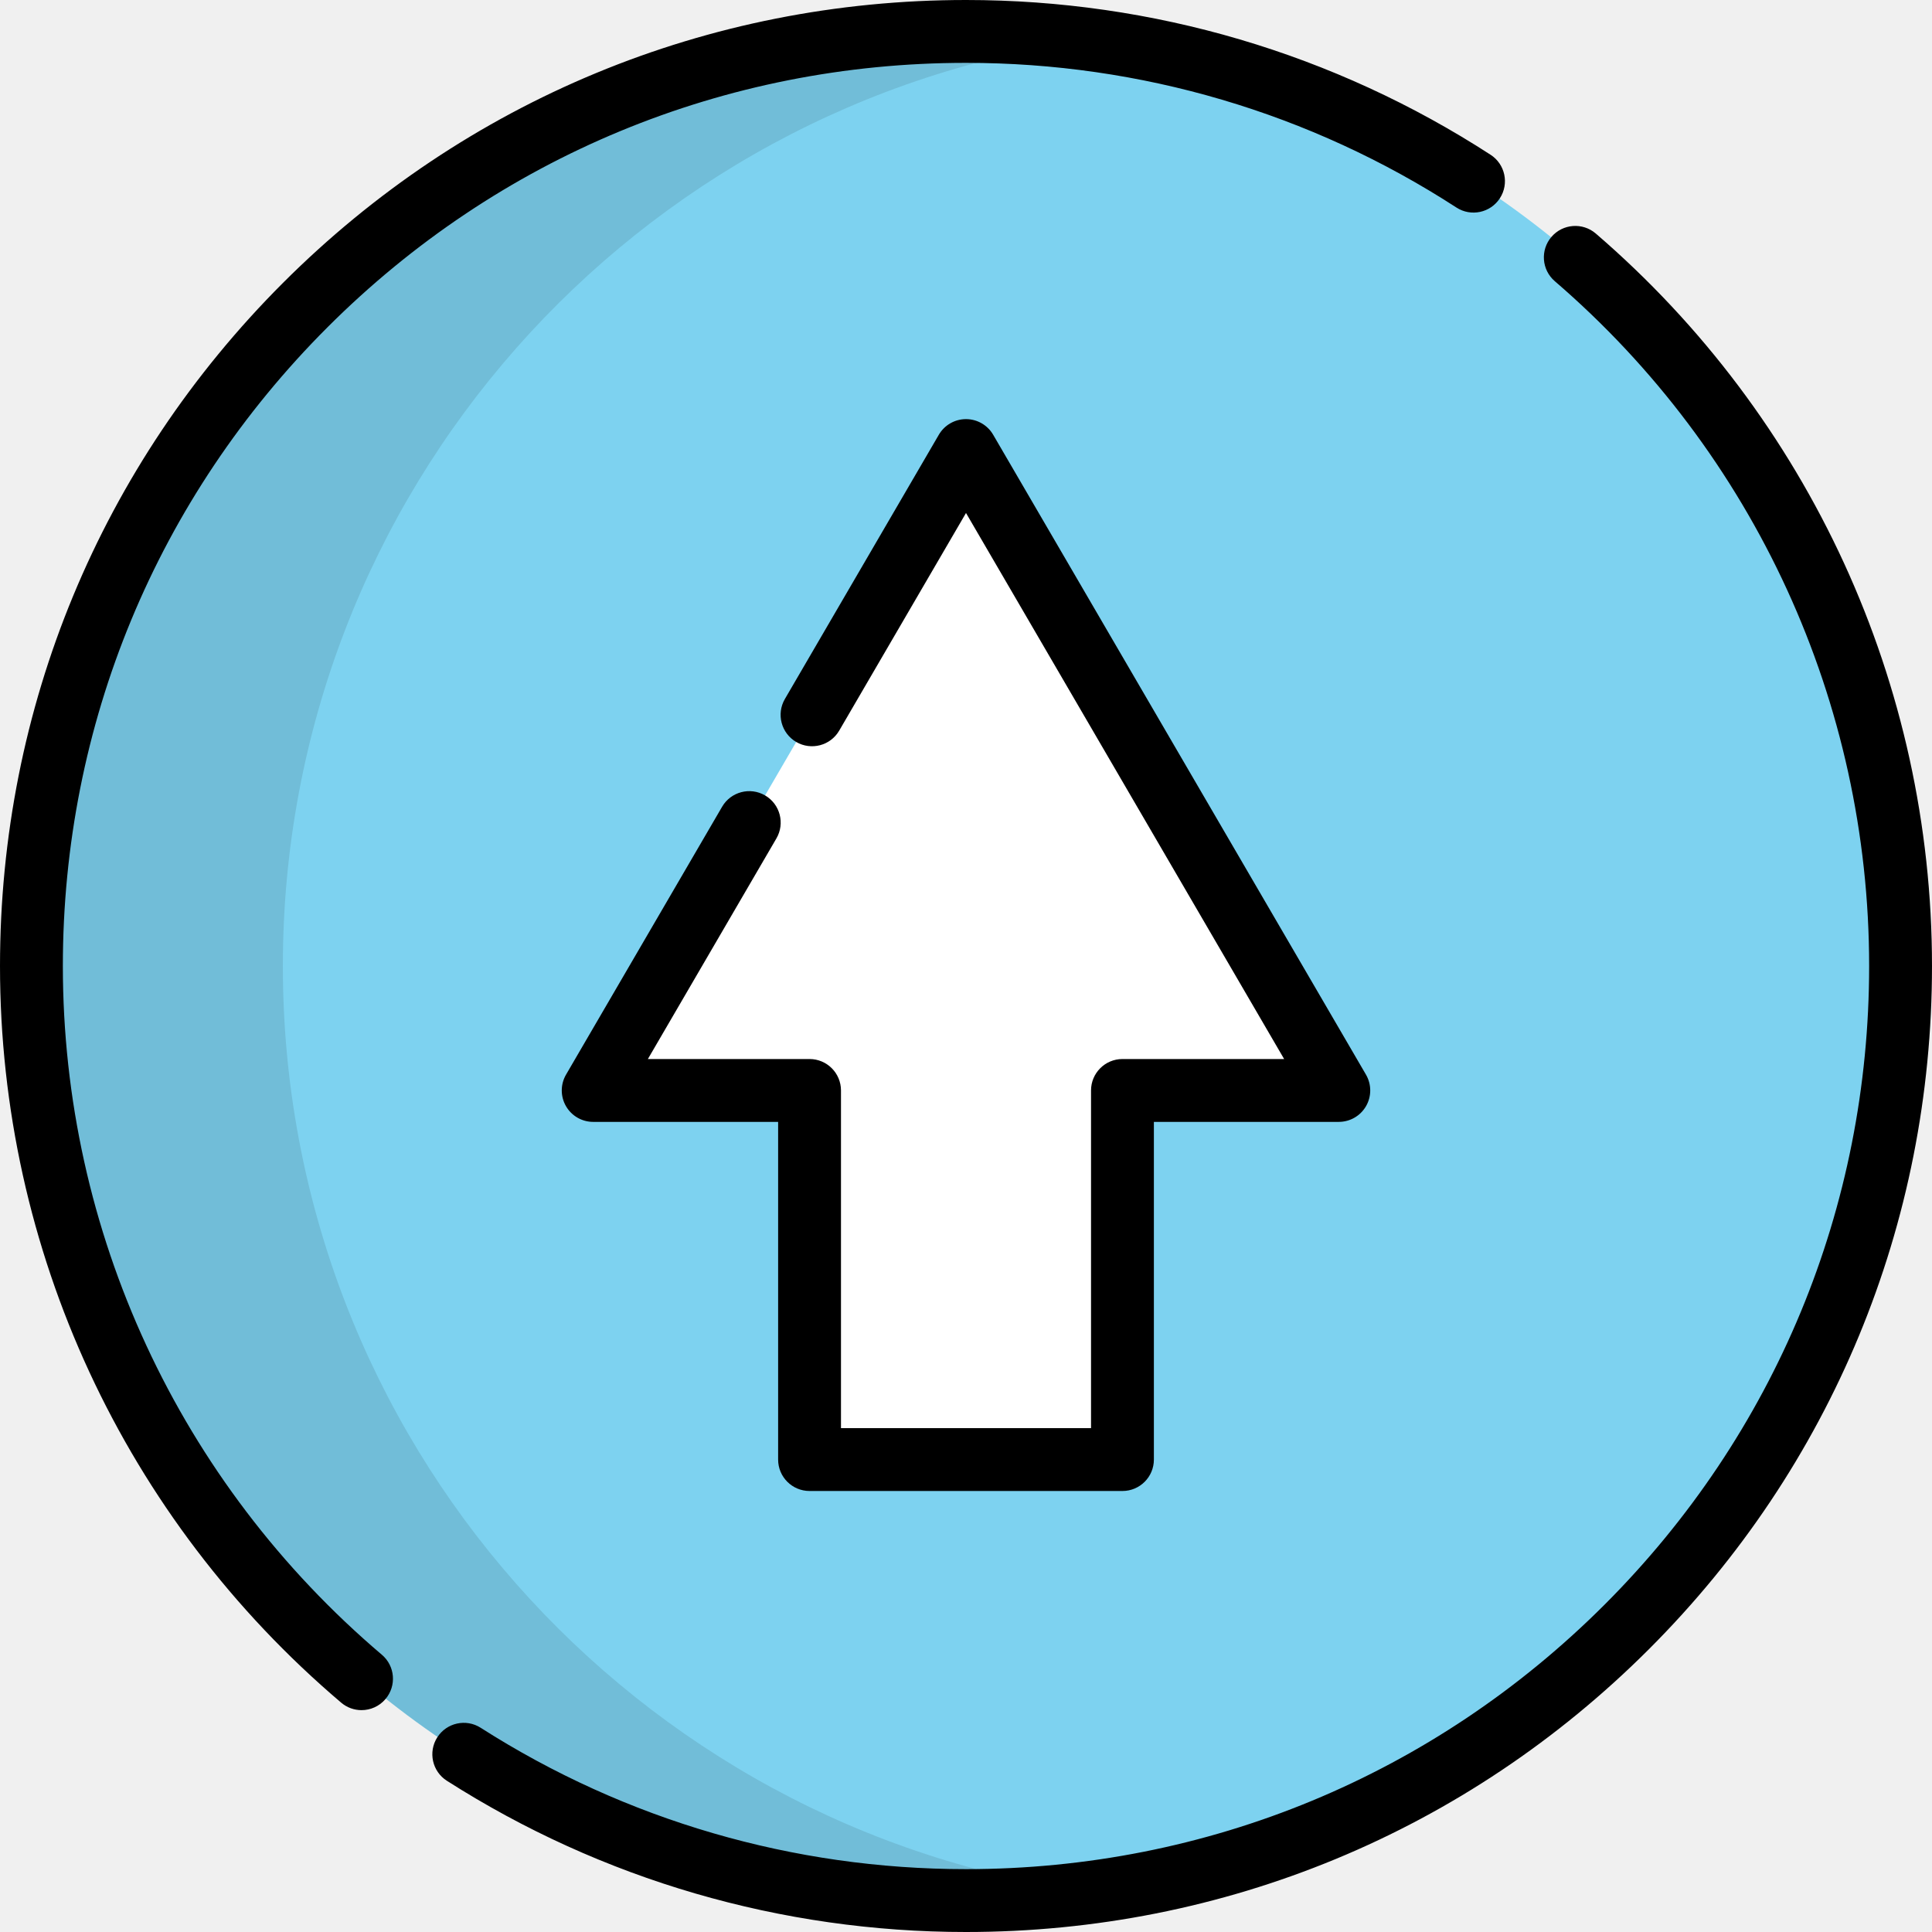
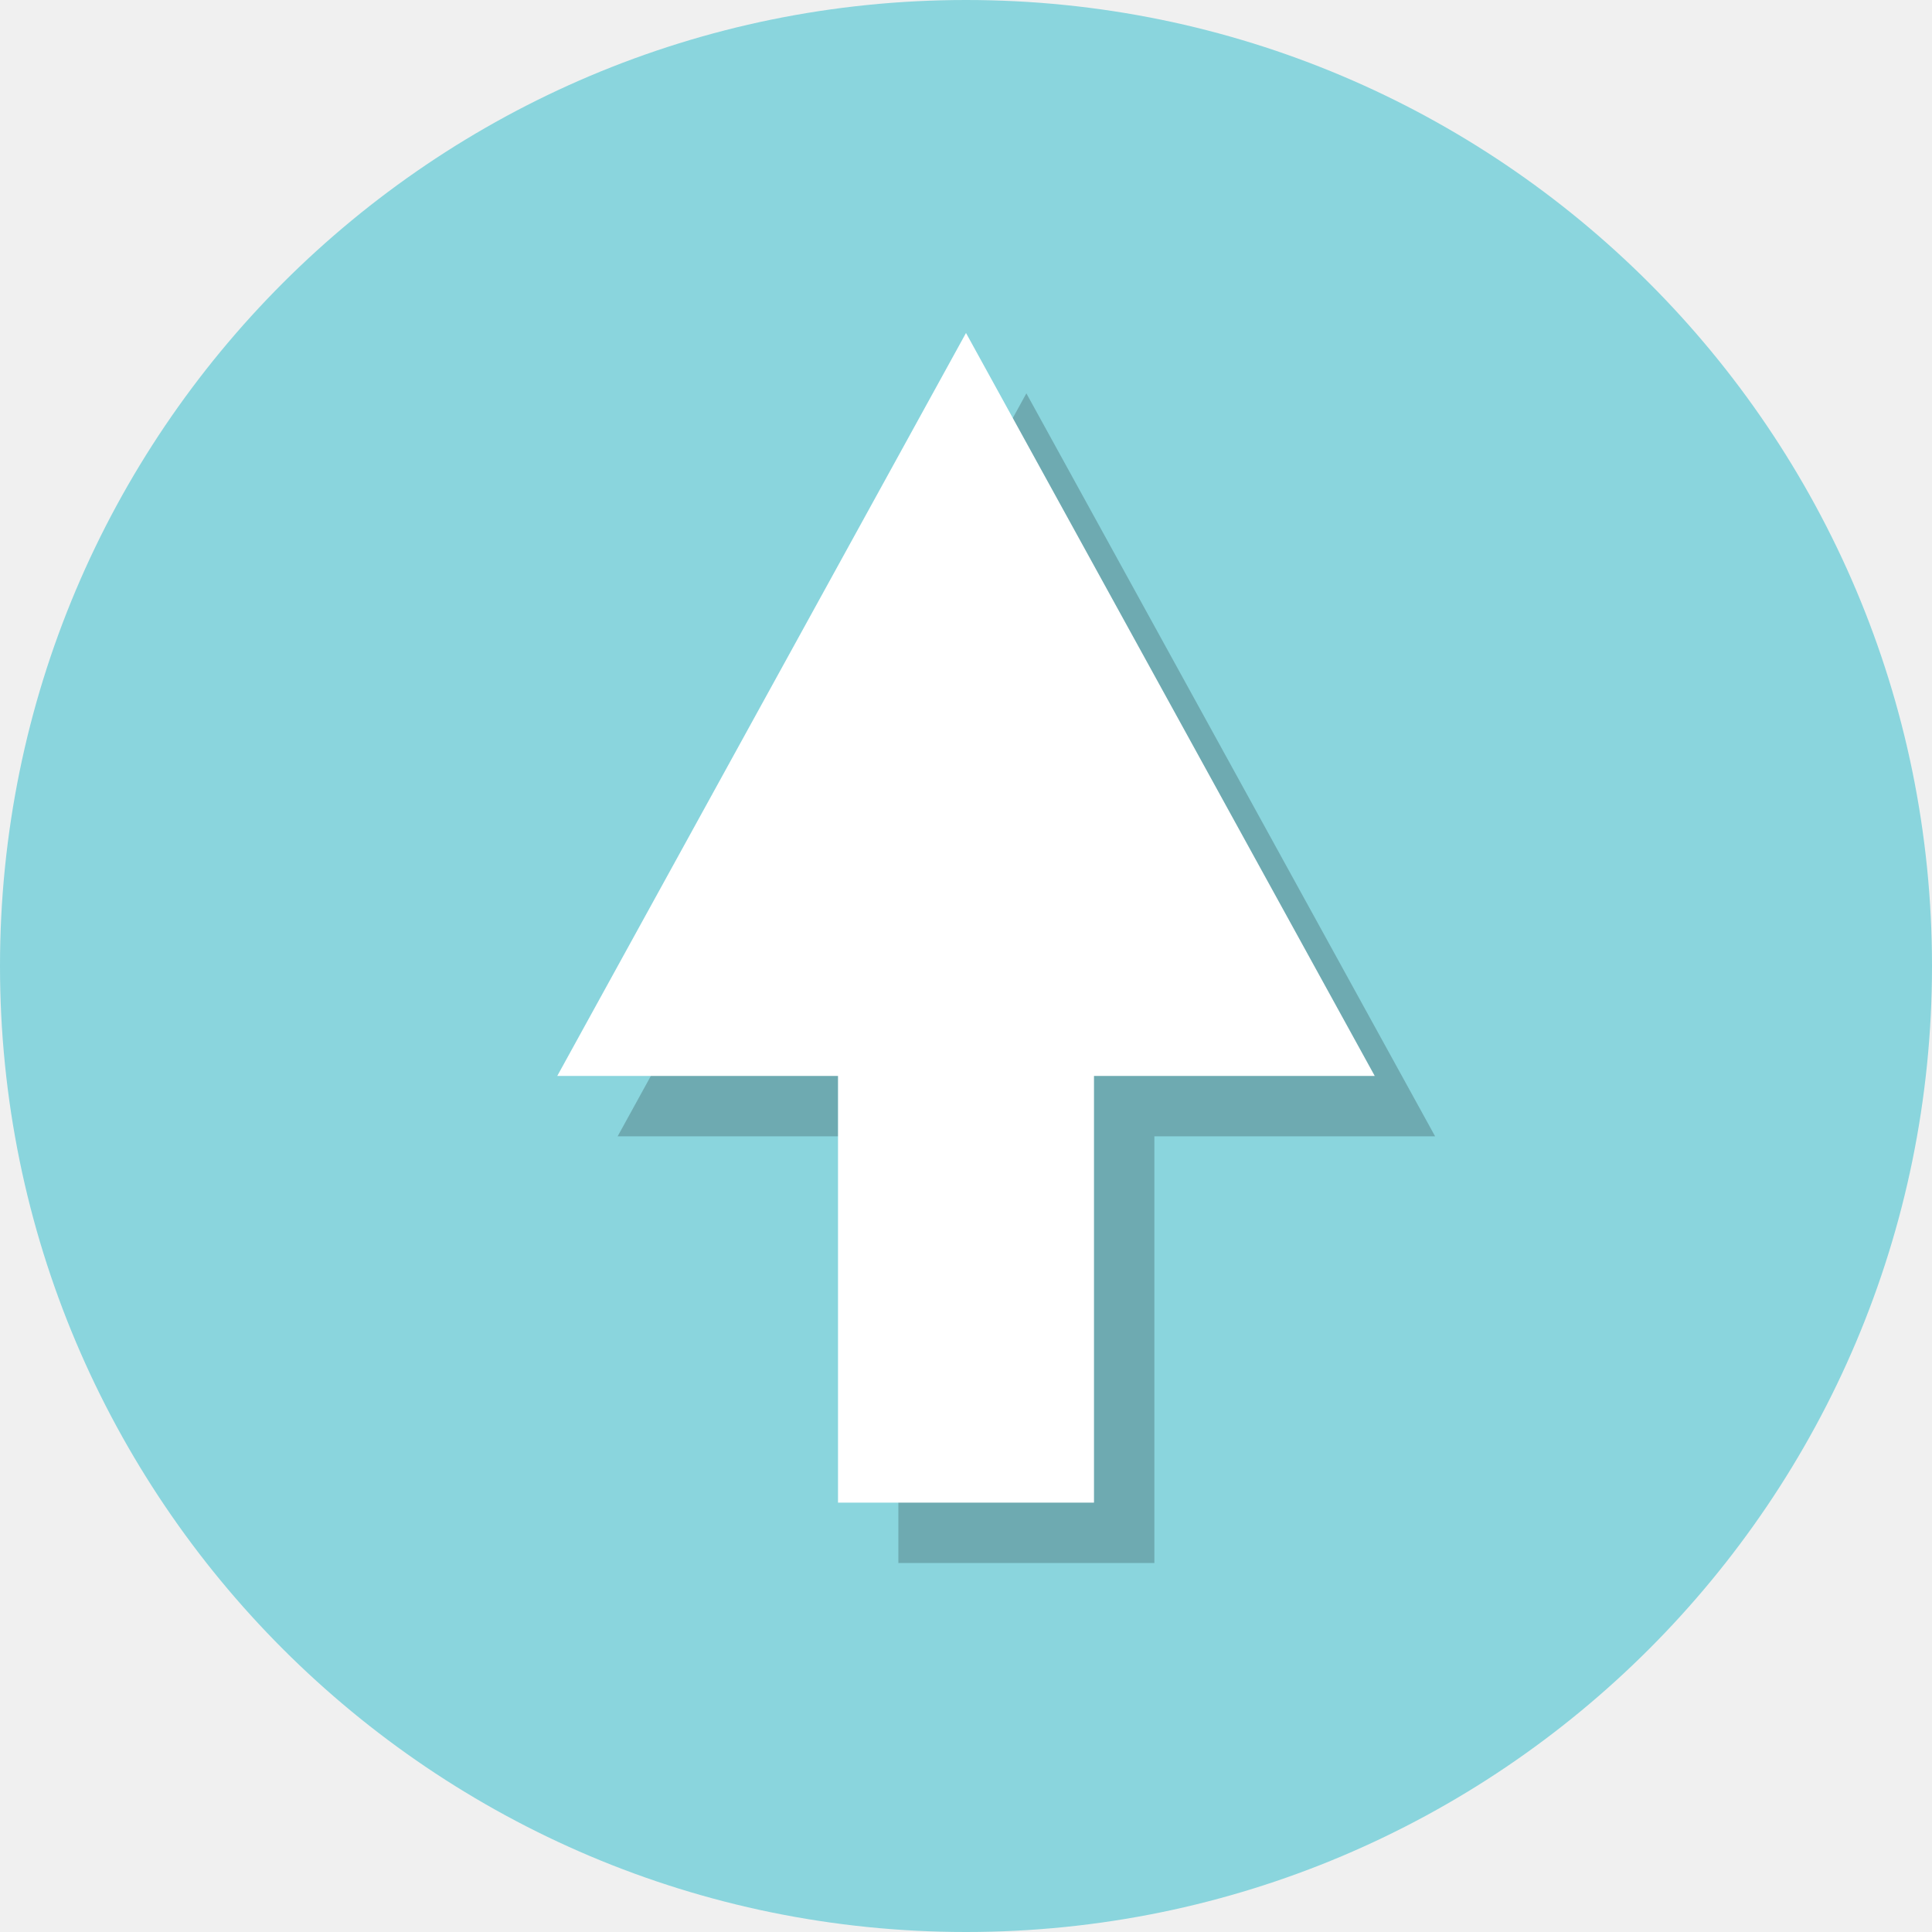
<svg xmlns="http://www.w3.org/2000/svg" version="1.1" id="Layer_1" x="0px" y="0px" viewBox="0 0 512 512" style="enable-background:new 0 0 512 512;" xml:space="preserve">
-   <path style="fill:#7DD2F0;" d="M503.672,255.999C503.672,119.215,392.786,8.329,256,8.329S8.33,119.215,8.33,255.999  S119.215,503.67,256,503.67S503.672,392.785,503.672,255.999z" />
-   <path style="opacity:0.1;enable-background:new    ;" d="M74.961,255.999c0-125.486,93.327-229.159,214.355-245.433  C278.418,9.101,267.3,8.329,256,8.329C119.215,8.329,8.33,119.215,8.33,255.999S119.215,503.67,256,503.67  c11.3,0,22.418-0.772,33.316-2.238C168.288,485.159,74.961,381.486,74.961,255.999z" />
-   <polygon style="fill:#FFFFFF;" points="214.539,386.8 214.539,288.982 157.202,288.982 256,119.403 354.799,288.982   297.463,288.982 297.463,386.8 " />
-   <path d="M256,512c-48.935,0-96.51-13.859-137.579-40.081c-3.877-2.475-5.013-7.625-2.538-11.502  c2.475-3.876,7.625-5.015,11.502-2.538c38.386,24.508,82.861,37.462,128.614,37.462c63.931,0,124.035-24.896,169.24-70.102  c45.206-45.205,70.102-105.309,70.102-169.24c0-69.771-30.363-135.918-83.305-181.481c-3.486-3.001-3.88-8.26-0.88-11.746  s8.259-3.88,11.746-0.88c56.621,48.731,89.096,119.48,89.096,194.107c0,68.379-26.629,132.668-74.98,181.02  C388.668,485.371,324.381,512,256,512z M95.807,453.205c-1.905,0-3.819-0.65-5.386-1.979  c-57.463-48.784-90.42-119.942-90.42-195.227c0-68.38,26.629-132.668,74.98-181.02C123.333,26.629,187.621,0,256,0  c49.539,0,97.614,14.184,139.026,41.019c3.86,2.501,4.962,7.658,2.46,11.518c-2.501,3.861-7.659,4.962-11.519,2.461  C347.26,29.915,302.318,16.658,256,16.658c-63.931,0-124.035,24.896-169.24,70.102c-45.206,45.205-70.102,105.309-70.102,169.24  c0,70.385,30.815,136.913,84.543,182.526c3.507,2.977,3.936,8.233,0.958,11.739C100.513,452.207,98.167,453.205,95.807,453.205z" />
-   <path d="M297.463,395.129H214.54c-4.6,0-8.329-3.728-8.329-8.329v-89.489h-49.008c-2.982,0-5.736-1.595-7.221-4.179  c-1.486-2.585-1.477-5.767,0.024-8.343l41.359-70.99c2.315-3.976,7.415-5.318,11.39-3.004c3.975,2.315,5.319,7.415,3.004,11.39  l-34.064,58.468h42.845c4.6,0,8.329,3.728,8.329,8.329v89.49h66.265v-89.49c0-4.601,3.729-8.329,8.329-8.329h42.845l-84.307-144.706  l-33.605,57.68c-2.315,3.975-7.417,5.317-11.39,3.004c-3.975-2.315-5.319-7.415-3.004-11.39l40.802-70.033  c1.493-2.562,4.233-4.137,7.196-4.137c2.963,0,5.705,1.575,7.196,4.137l98.799,169.579c1.501,2.575,1.51,5.758,0.024,8.343  c-1.486,2.584-4.24,4.179-7.221,4.179h-49.007v89.489C305.792,391.4,302.062,395.129,297.463,395.129z" />
+   <path style="fill:#8AD5DD;" d="M256,0C114.608,0,0,114.608,0,256c0,141.376,114.608,256,256,256s256-114.624,256-256  C512,114.608,397.392,0,256,0z" />
+   <g style="opacity:0.2;">
+     <polygon points="272,104.24 163.68,301.136 238.08,301.136 238.08,414.208 305.92,414.208 305.92,301.136 380.32,301.136  " />
+   </g>
+   <polygon style="fill:#FFFFFF;" points="256,88.24 147.68,285.136 222.08,285.136 222.08,398.208 289.92,398.208 289.92,285.136   364.32,285.136 " />
  <g>
</g>
  <g>
</g>
  <g>
</g>
  <g>
</g>
  <g>
</g>
  <g>
</g>
  <g>
</g>
  <g>
</g>
  <g>
</g>
  <g>
</g>
  <g>
</g>
  <g>
</g>
  <g>
</g>
  <g>
</g>
  <g>
</g>
</svg>
